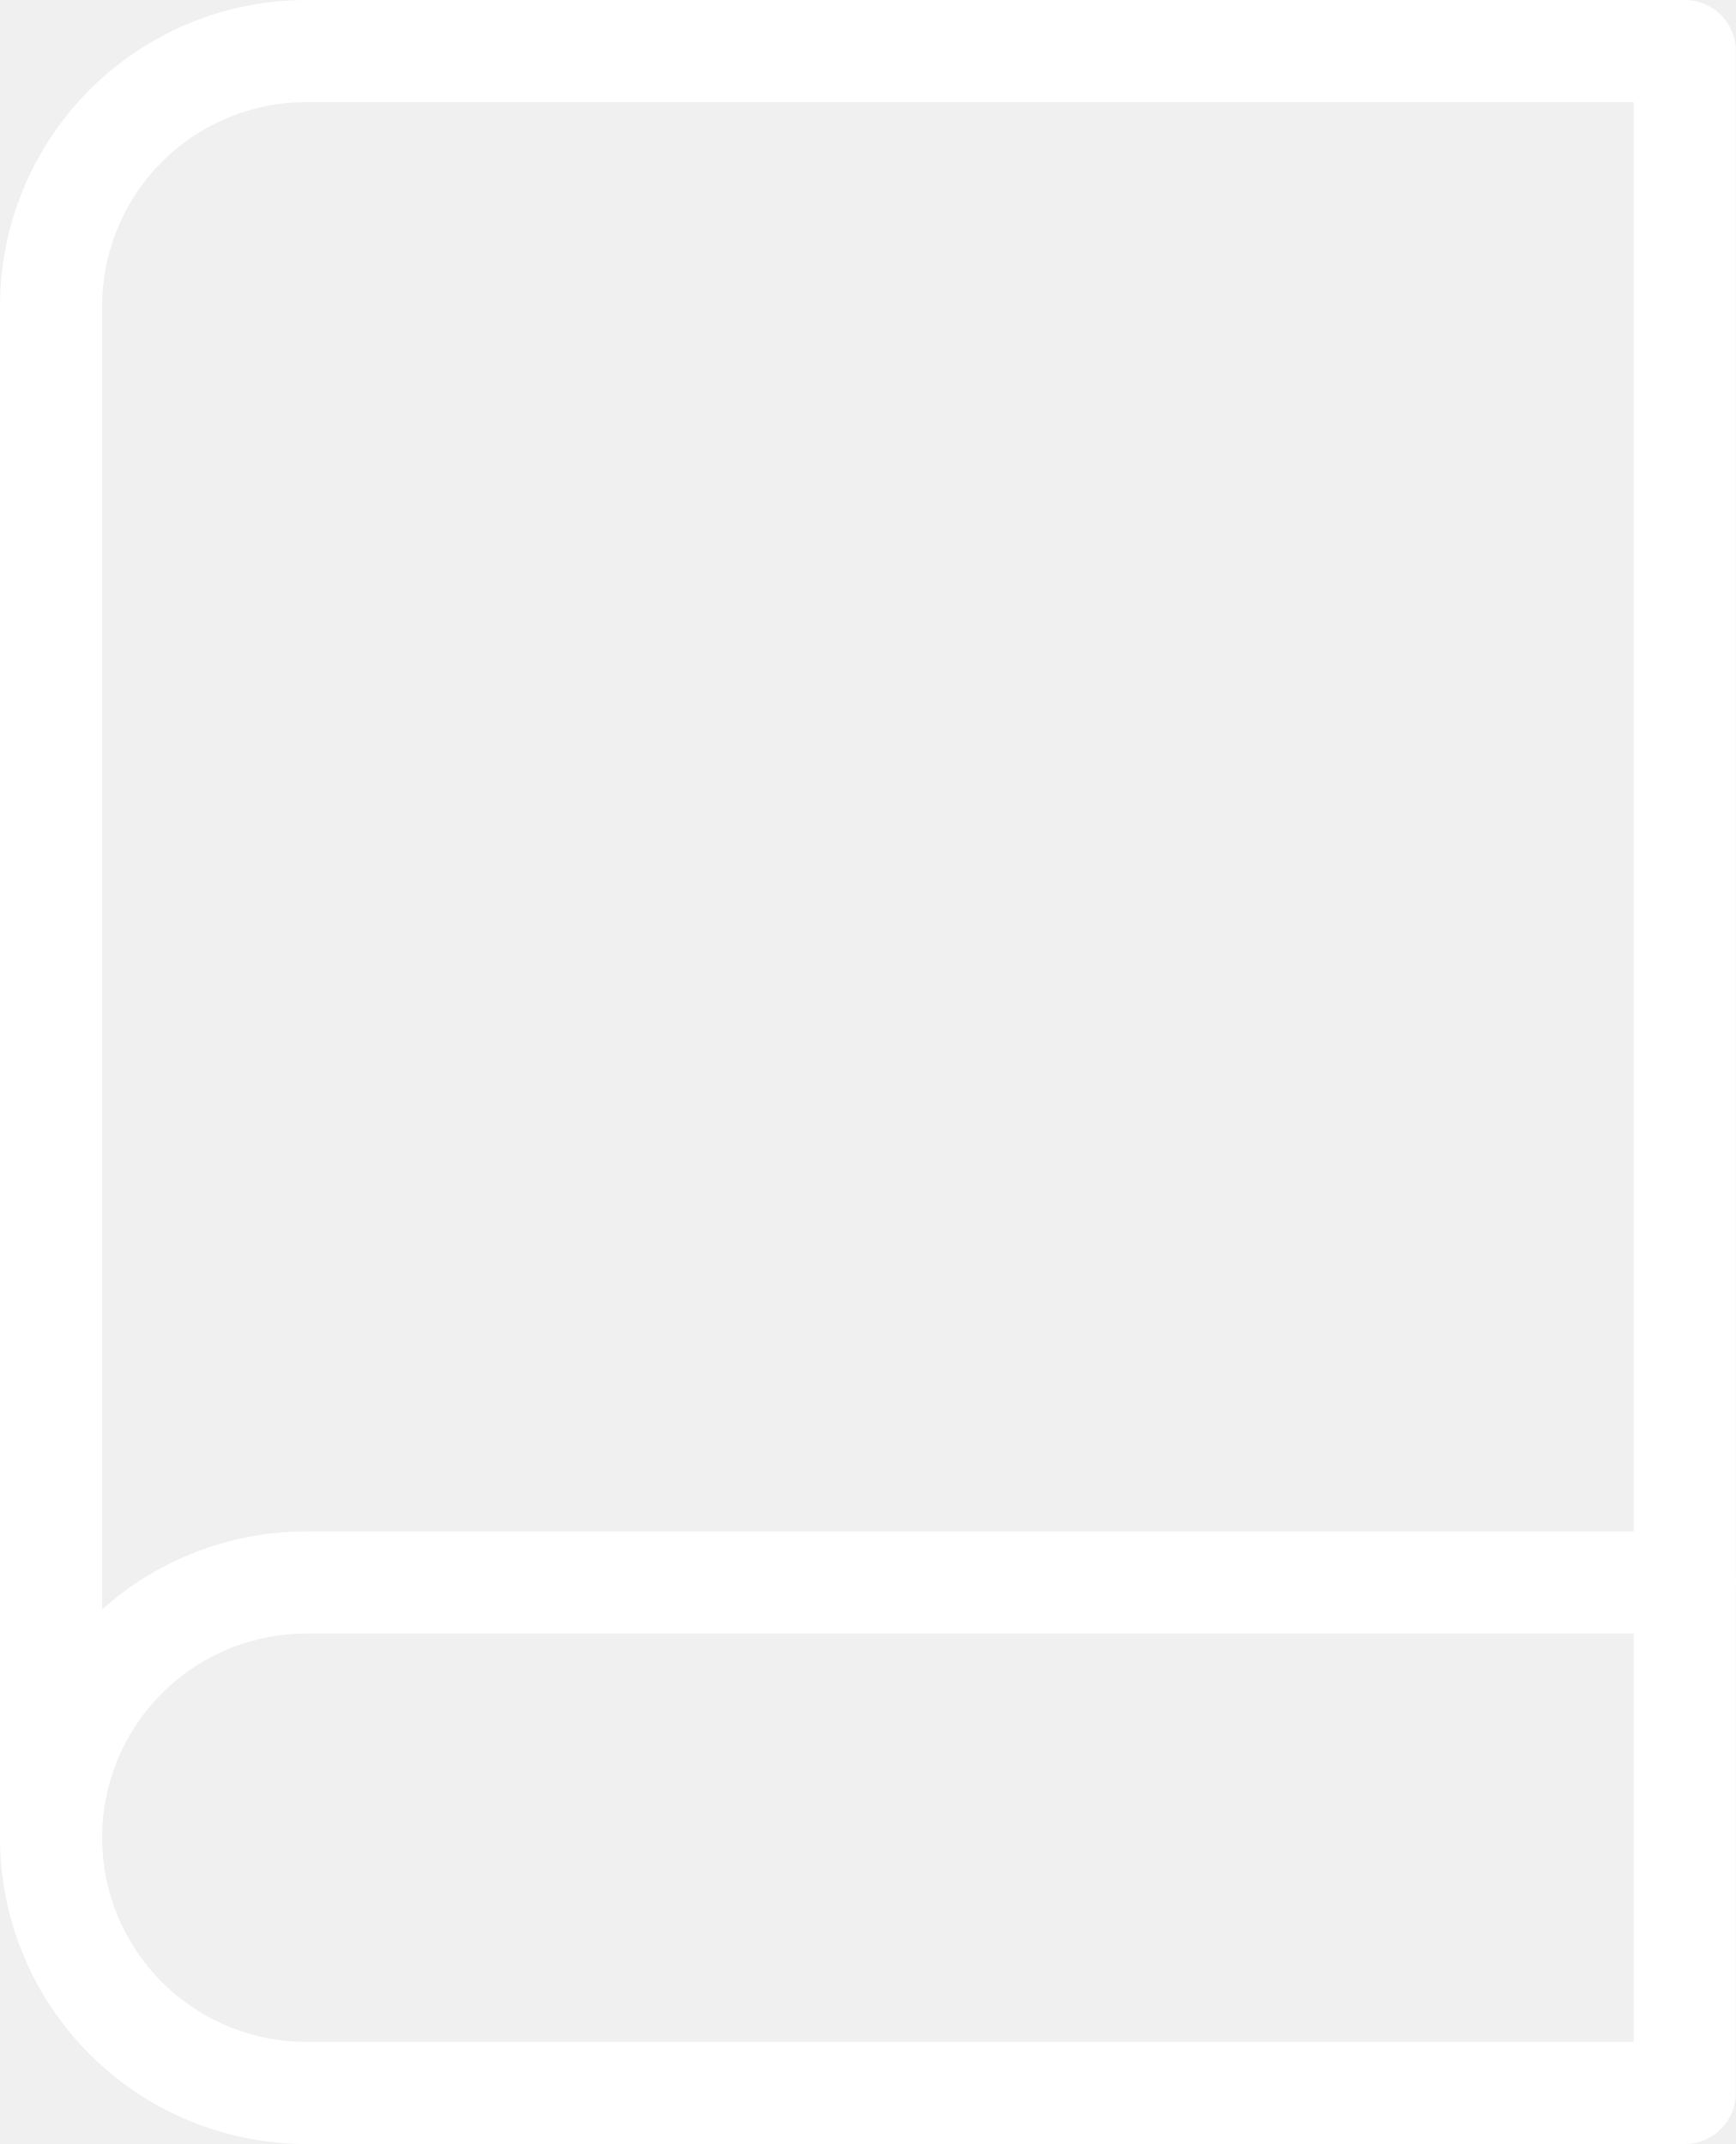
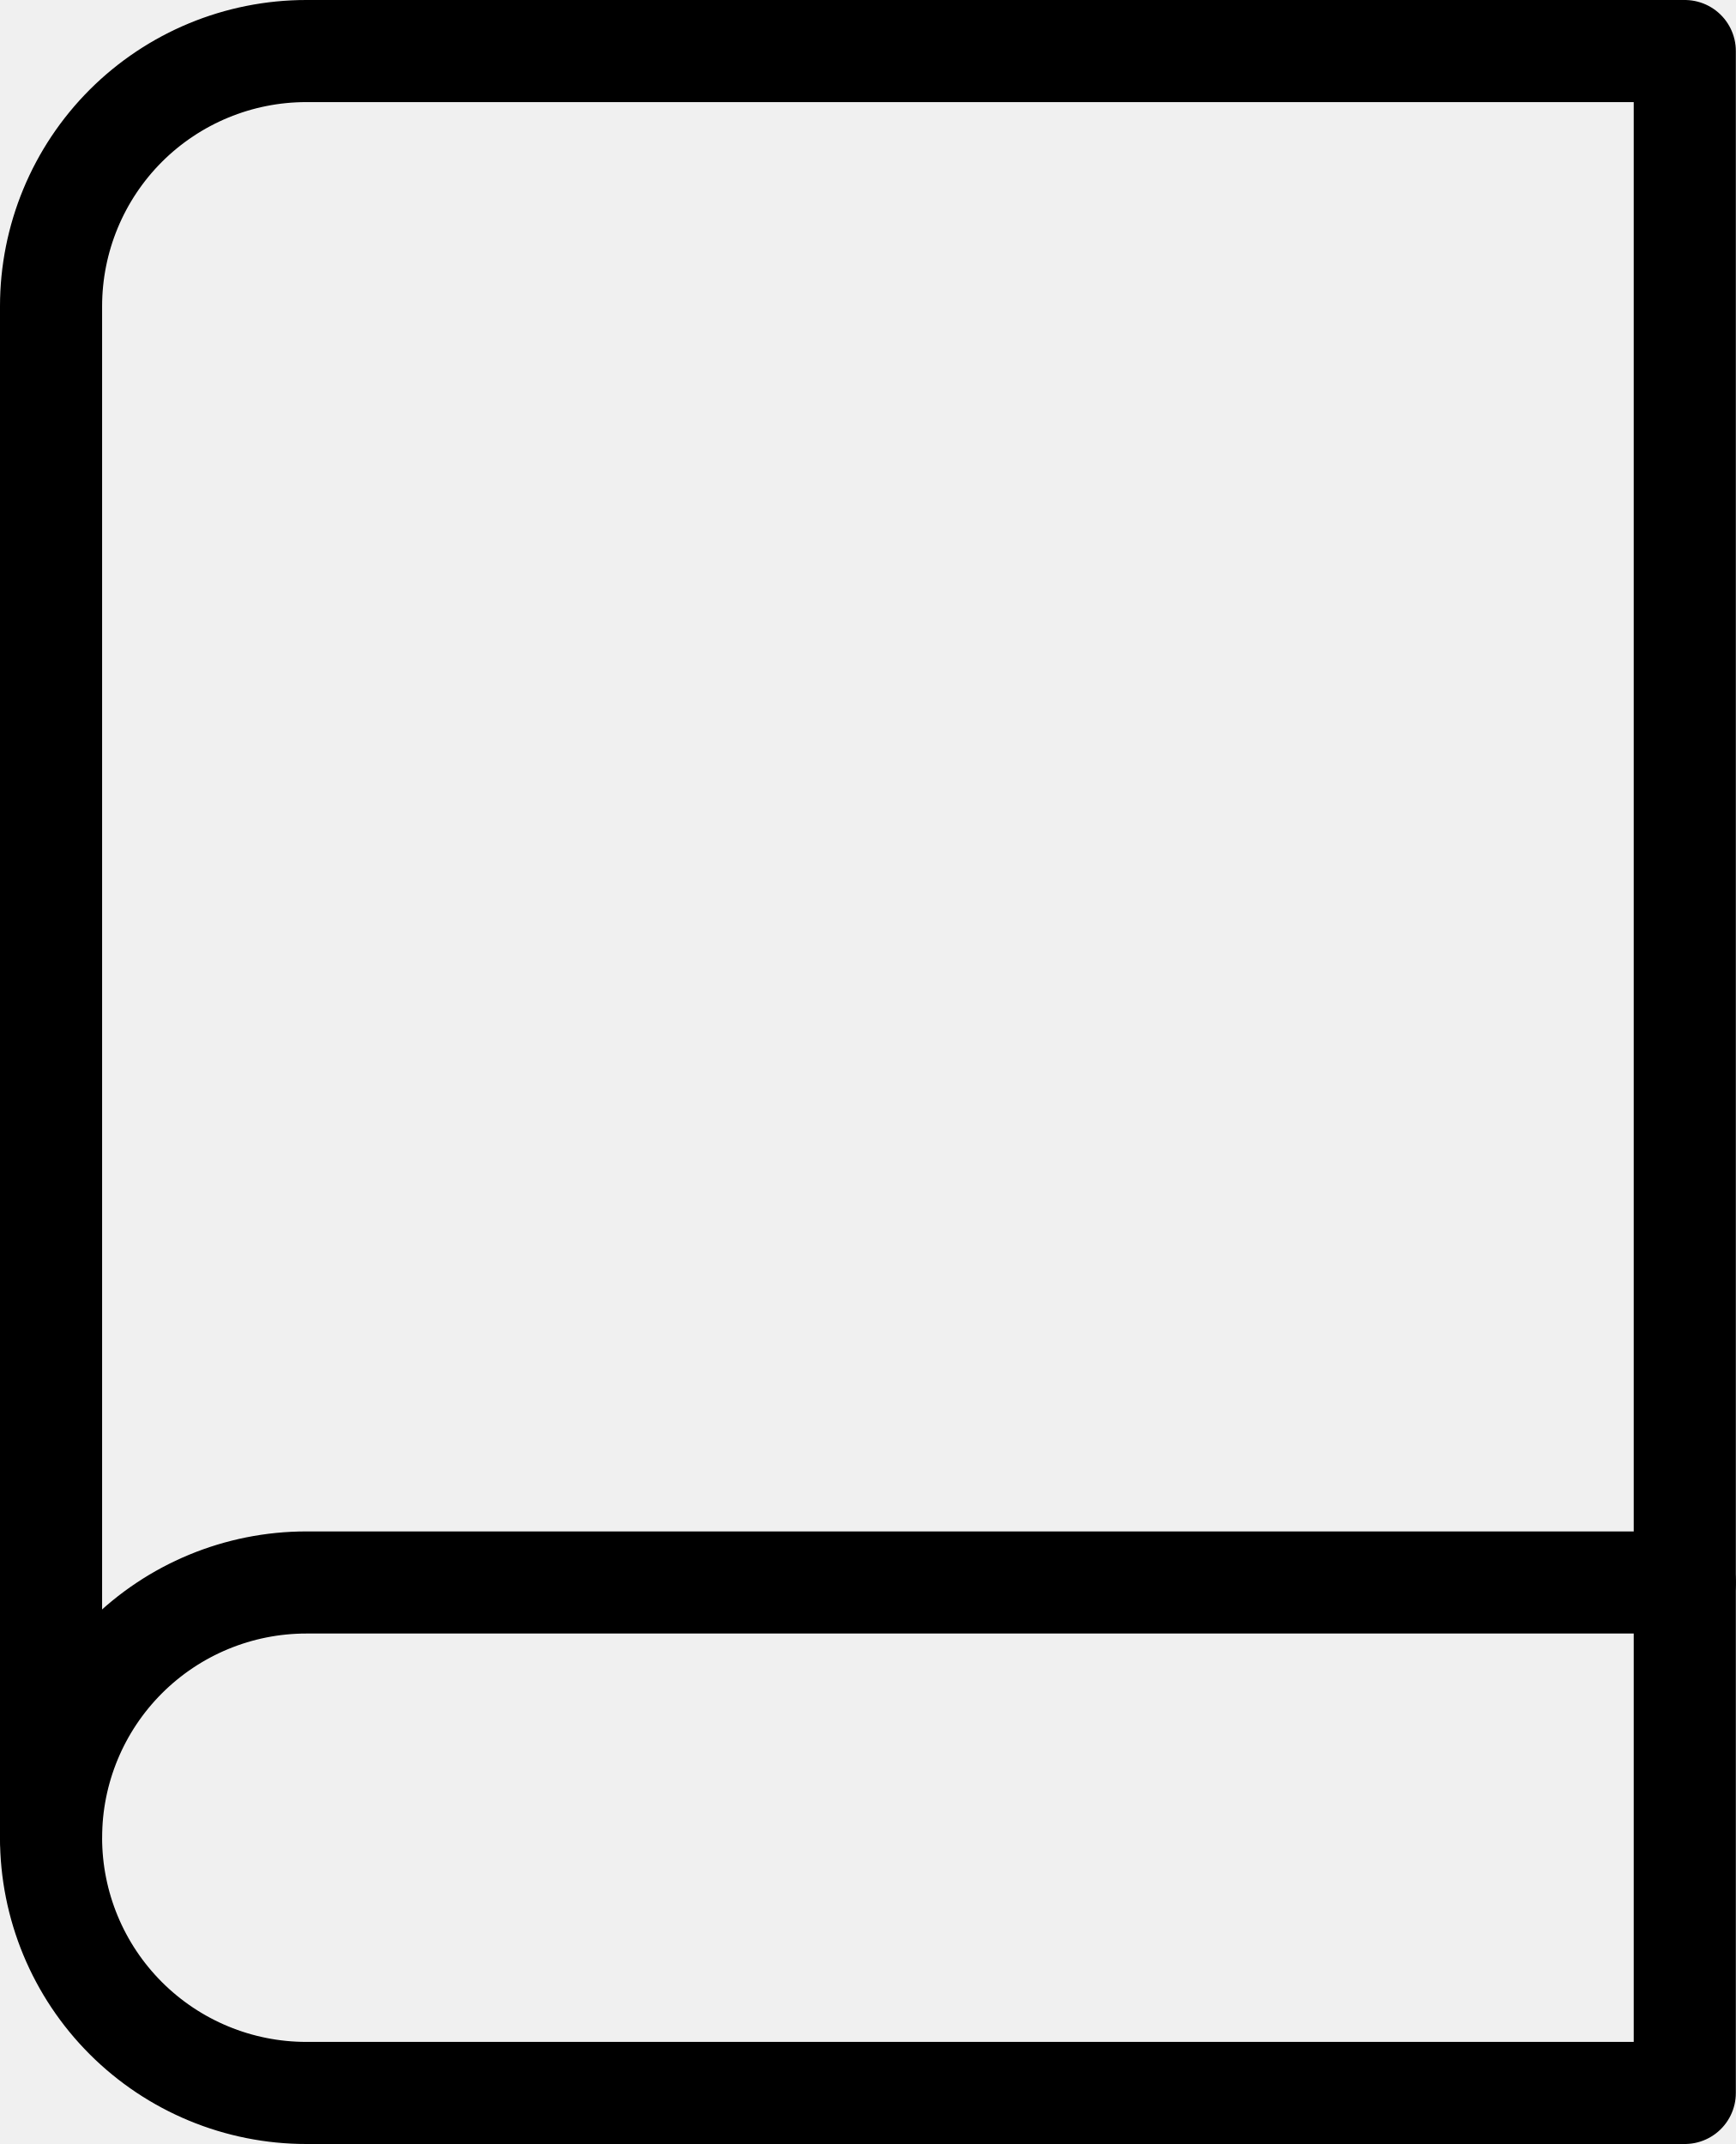
<svg xmlns="http://www.w3.org/2000/svg" width="34" height="42" viewBox="0 0 34 42" fill="none">
-   <path d="M1 36C1 34.674 1.527 33.402 2.464 32.465C3.402 31.527 4.674 31 6 31H33" stroke="white" stroke-width="2" stroke-linecap="round" stroke-linejoin="round" />
-   <path d="M6 1H33V41H6C4.674 41 3.402 40.473 2.464 39.535C1.527 38.598 1 37.326 1 36V6C1 4.674 1.527 3.402 2.464 2.464C3.402 1.527 4.674 1 6 1V1Z" stroke="white" stroke-width="2" stroke-linecap="round" stroke-linejoin="round" />
+   <path d="M1 36C1 34.674 1.527 33.402 2.464 32.465C3.402 31.527 4.674 31 6 31H33" stroke="black" stroke-width="2" stroke-linecap="round" stroke-linejoin="round" />
+   <path d="M6 1H33V41H6C4.674 41 3.402 40.473 2.464 39.535C1.527 38.598 1 37.326 1 36V6C1 4.674 1.527 3.402 2.464 2.464C3.402 1.527 4.674 1 6 1V1Z" stroke="black" stroke-width="2" stroke-linecap="round" stroke-linejoin="round" />
</svg>
